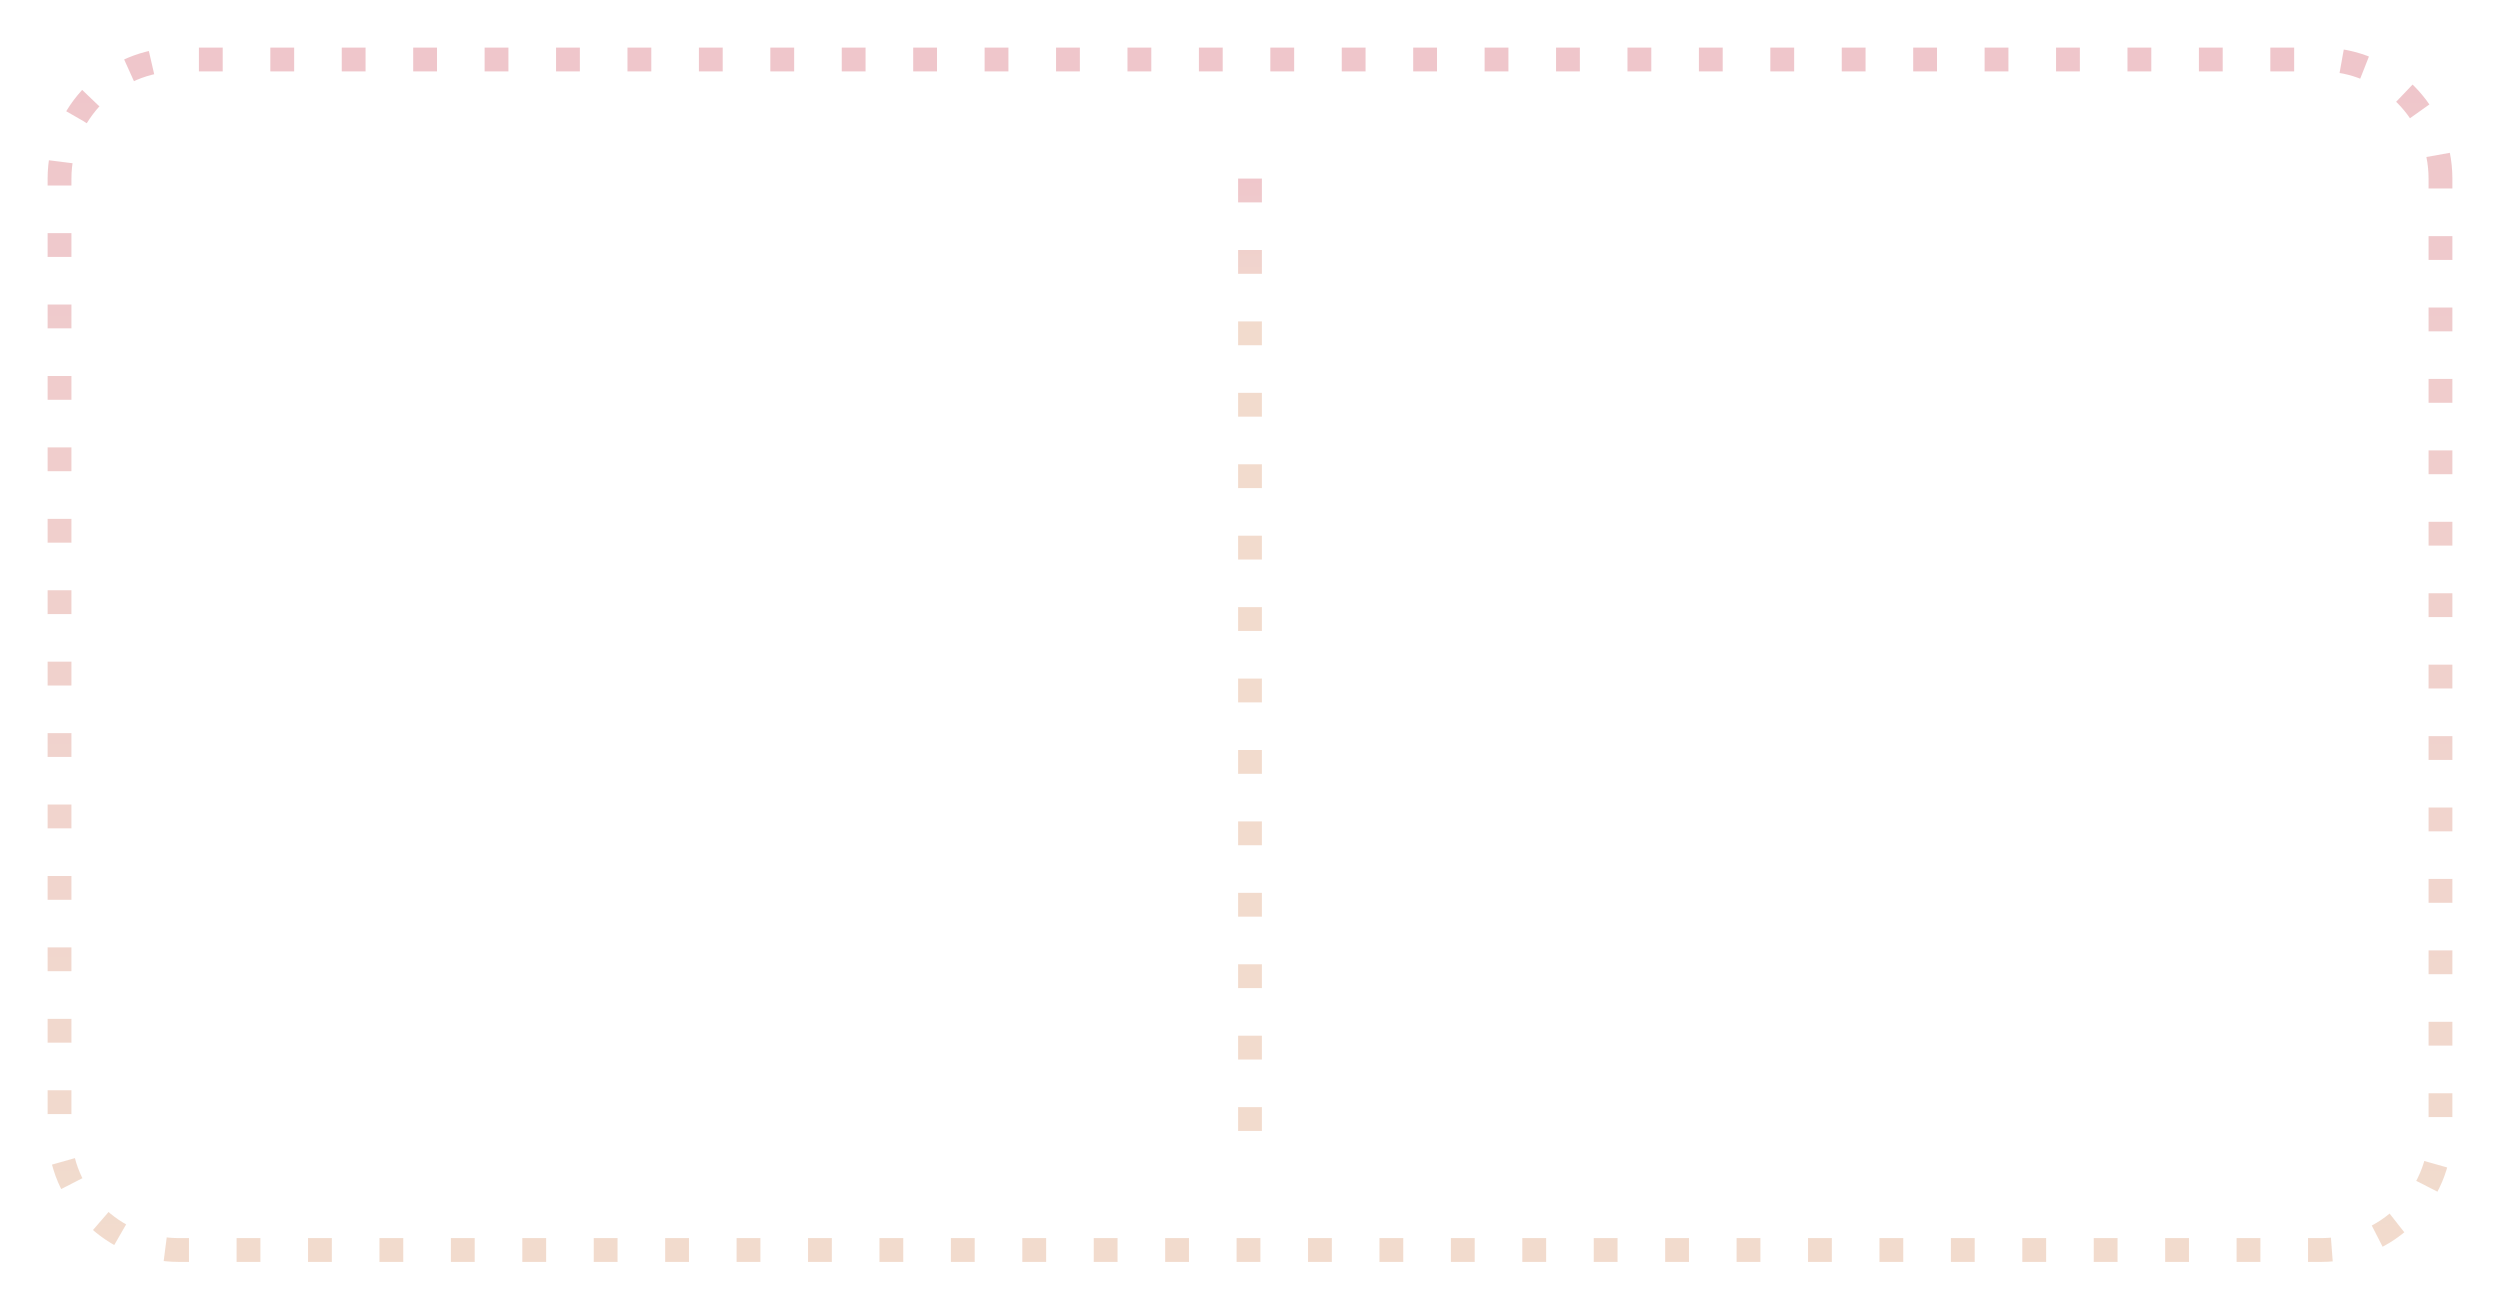
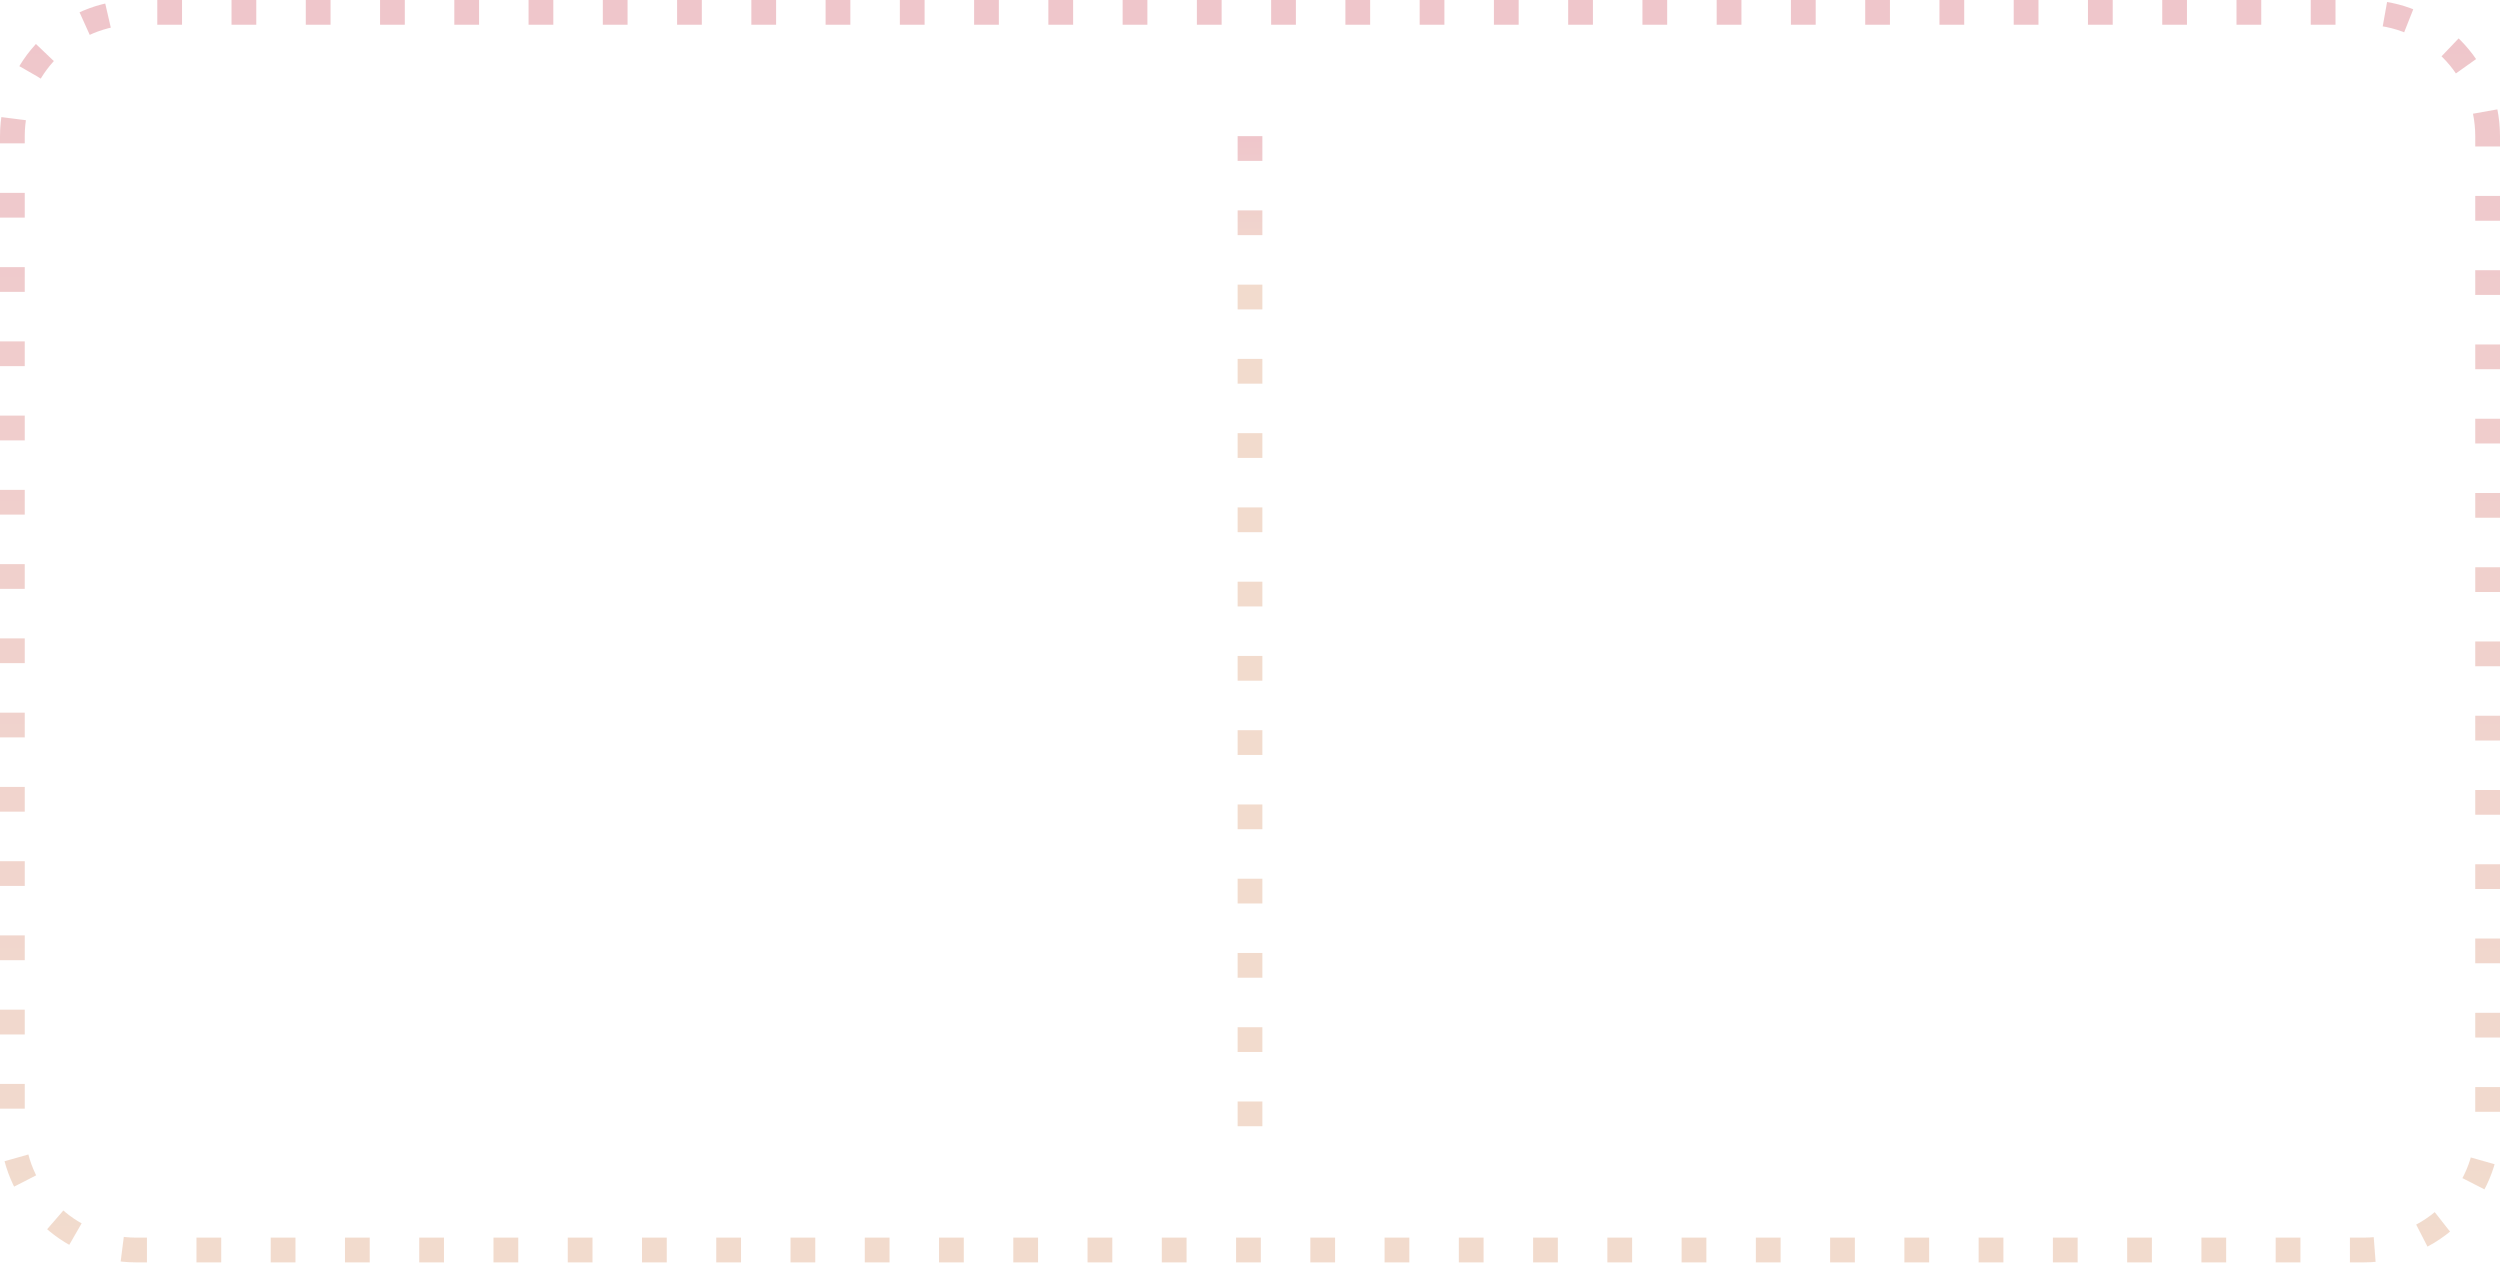
- <svg xmlns="http://www.w3.org/2000/svg" fill-rule="evenodd" clip-rule="evenodd" viewBox="0 0 210 110">
-   <g fill="none" stroke-dasharray="2,4,0,0" stroke-width="2">
-     <path stroke="url(#_Linear1)" d="M205 15a10.001 10.001 0 00-10-10H15A10.001 10.001 0 005 15v80a10.001 10.001 0 0010 10h180a10.001 10.001 0 0010-10V15z" />
-     <path stroke="url(#_Linear2)" d="M105 15v80" />
+ <svg xmlns="http://www.w3.org/2000/svg" fill-rule="evenodd" clip-rule="evenodd" viewBox="0 0 202 102">
+   <defs />
+   <g fill="none" stroke-dasharray="2 4 0 0" stroke-width="2">
+     <path stroke="url(#_Linear1)" d="M201 11a10.001 10.001 0 00-10-10H11A10.001 10.001 0 001 11v80a10.001 10.001 0 0010 10h180a10.001 10.001 0 0010-10V11z" />
+     <path stroke="url(#_Linear2)" d="M101 11v80" />
  </g>
  <defs>
-     <linearGradient id="_Linear1" x1="0" x2="1" y1="0" y2="0" gradientTransform="matrix(0 120 -120 0 65.555 -5)" gradientUnits="userSpaceOnUse">
+     <linearGradient id="_Linear1" x1="0" x2="1" y1="0" y2="0" gradientTransform="matrix(0 120 -120 0 61.556 -9)" gradientUnits="userSpaceOnUse">
      <stop offset="0" stop-color="#df8998" stop-opacity=".5" />
      <stop offset=".9" stop-color="#e5b99d" stop-opacity=".5" />
      <stop offset="1" stop-color="#e5b79b" stop-opacity=".5" />
    </linearGradient>
-     <linearGradient id="_Linear2" x1="0" x2="1" y1="0" y2="0" gradientTransform="matrix(0 14.4 -9.6 0 9.844 13.8)" gradientUnits="userSpaceOnUse">
+     <linearGradient id="_Linear2" x1="0" x2="1" y1="0" y2="0" gradientTransform="matrix(0 14.4 -9.6 0 5.844 9.8)" gradientUnits="userSpaceOnUse">
      <stop offset="0" stop-color="#df8998" stop-opacity=".5" />
      <stop offset=".9" stop-color="#e5b99d" stop-opacity=".5" />
      <stop offset="1" stop-color="#e5b79b" stop-opacity=".5" />
    </linearGradient>
  </defs>
</svg>
